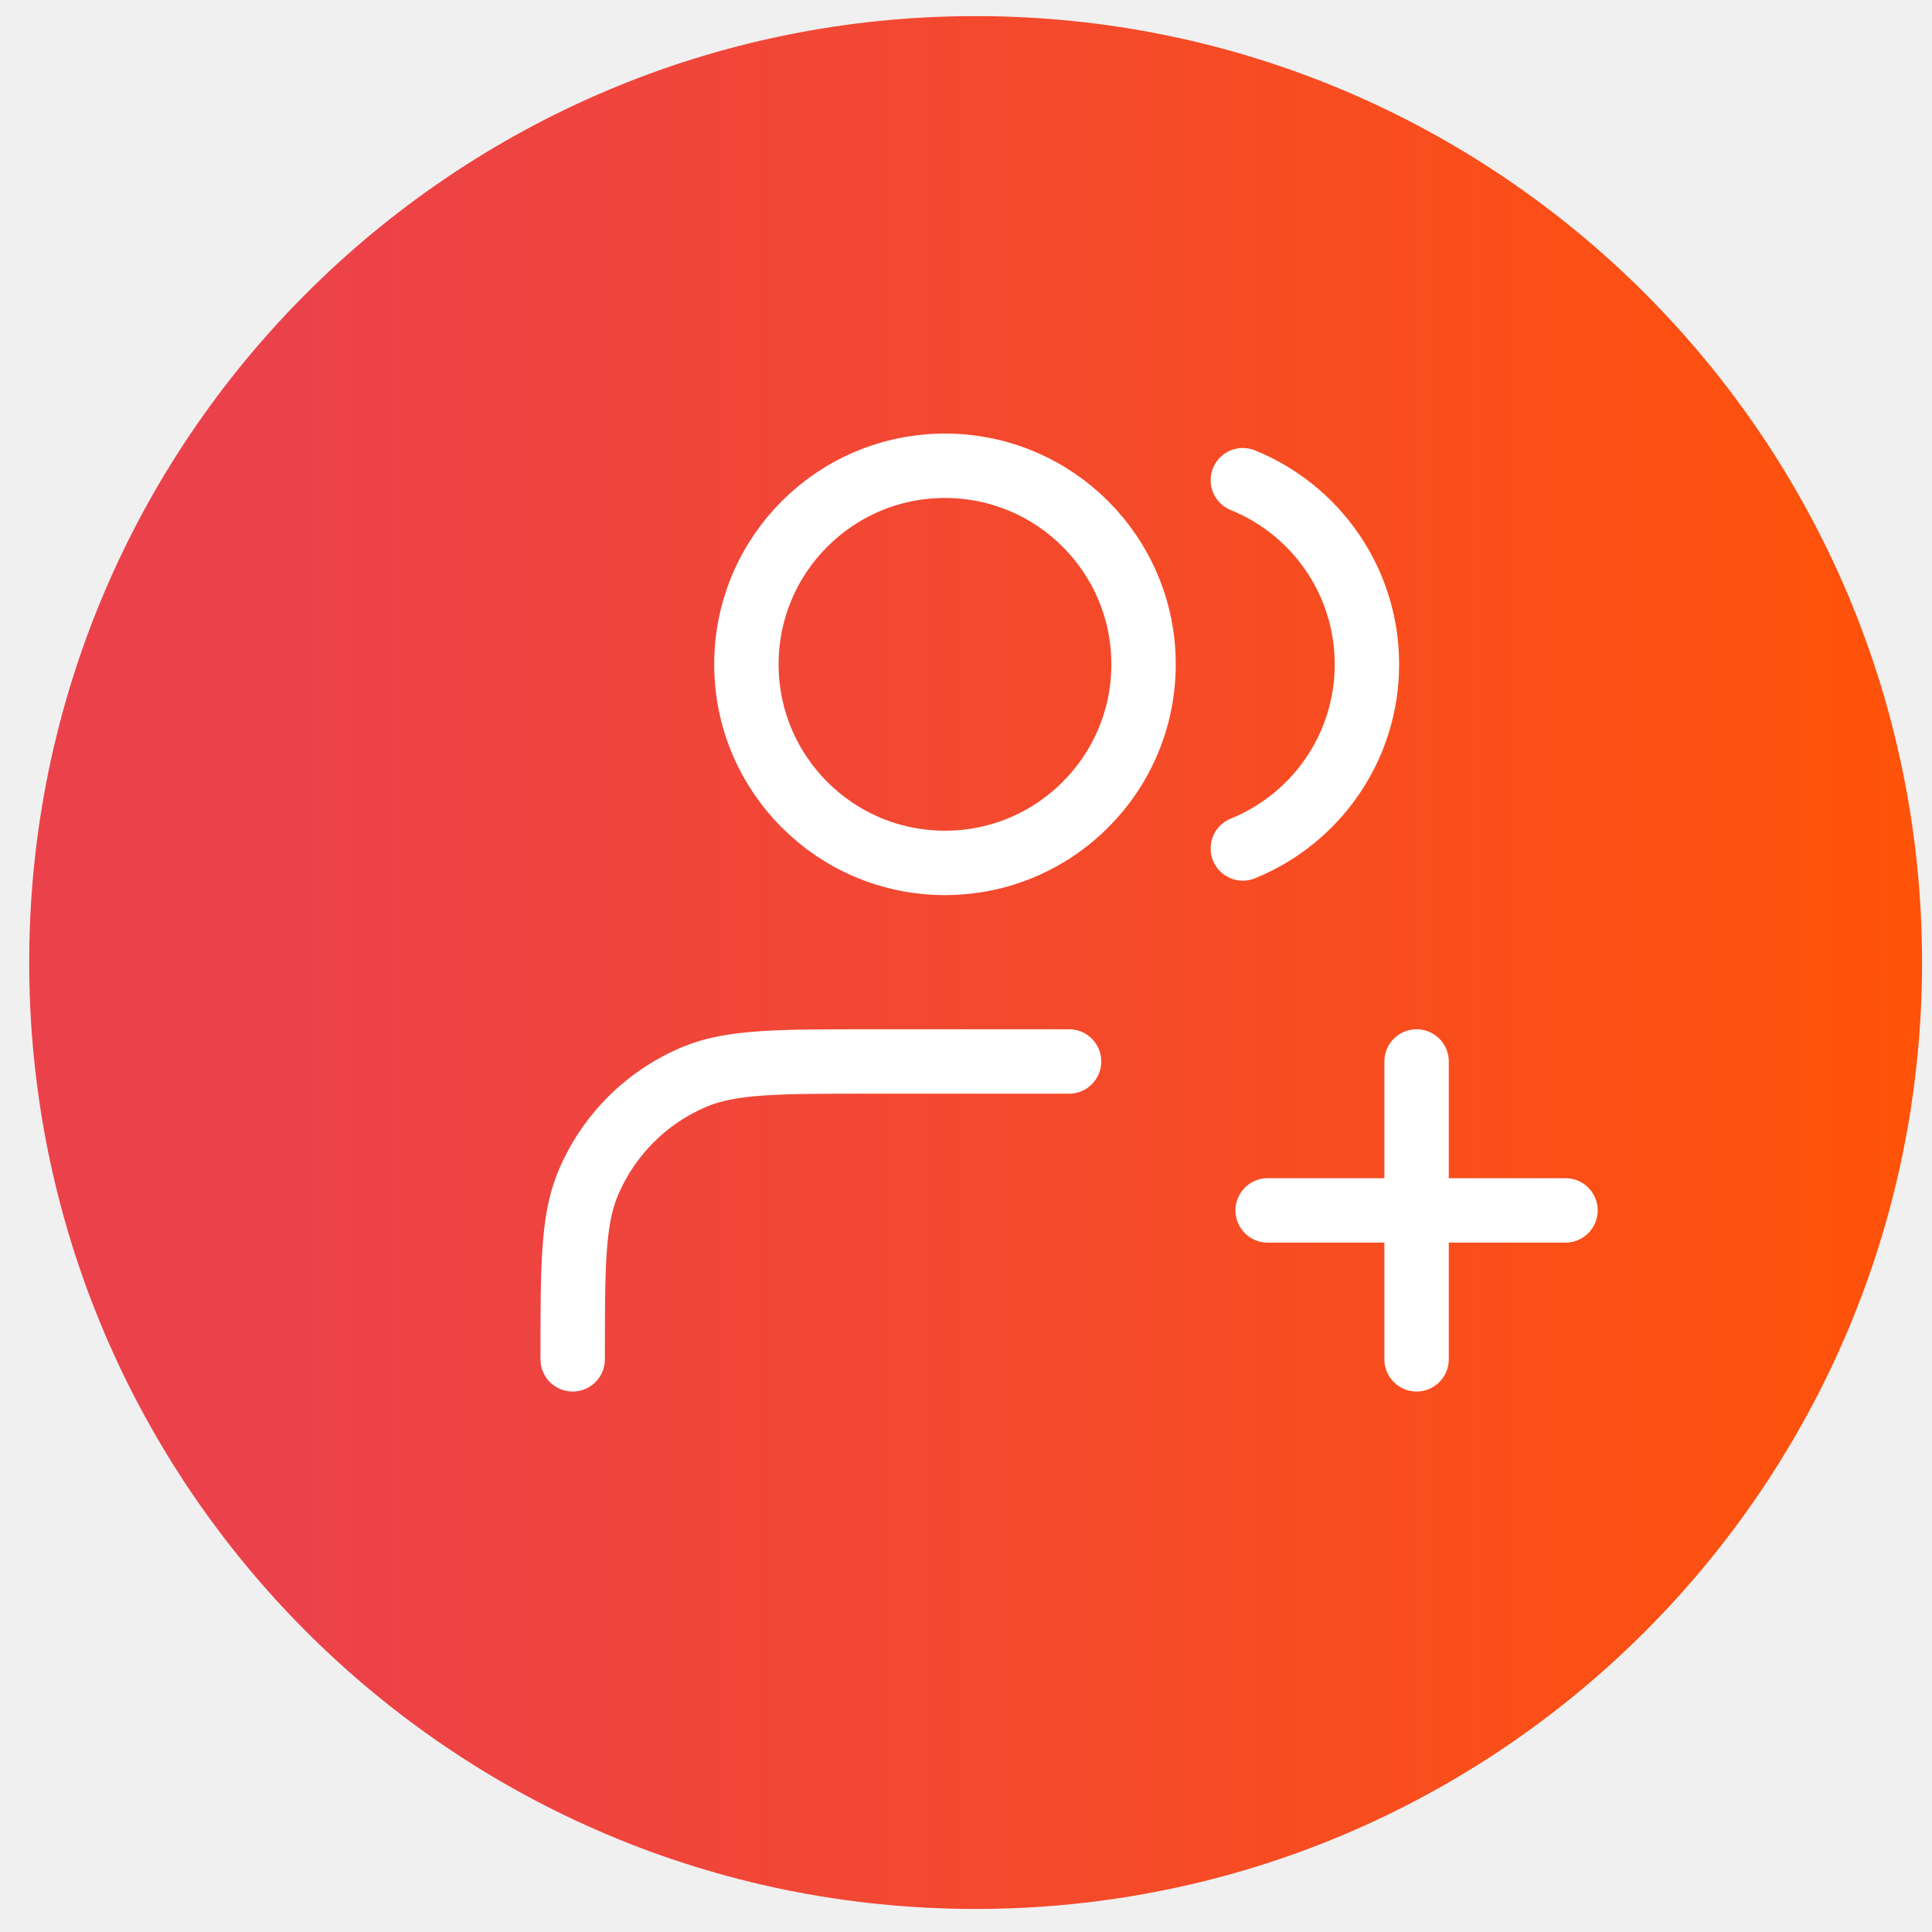
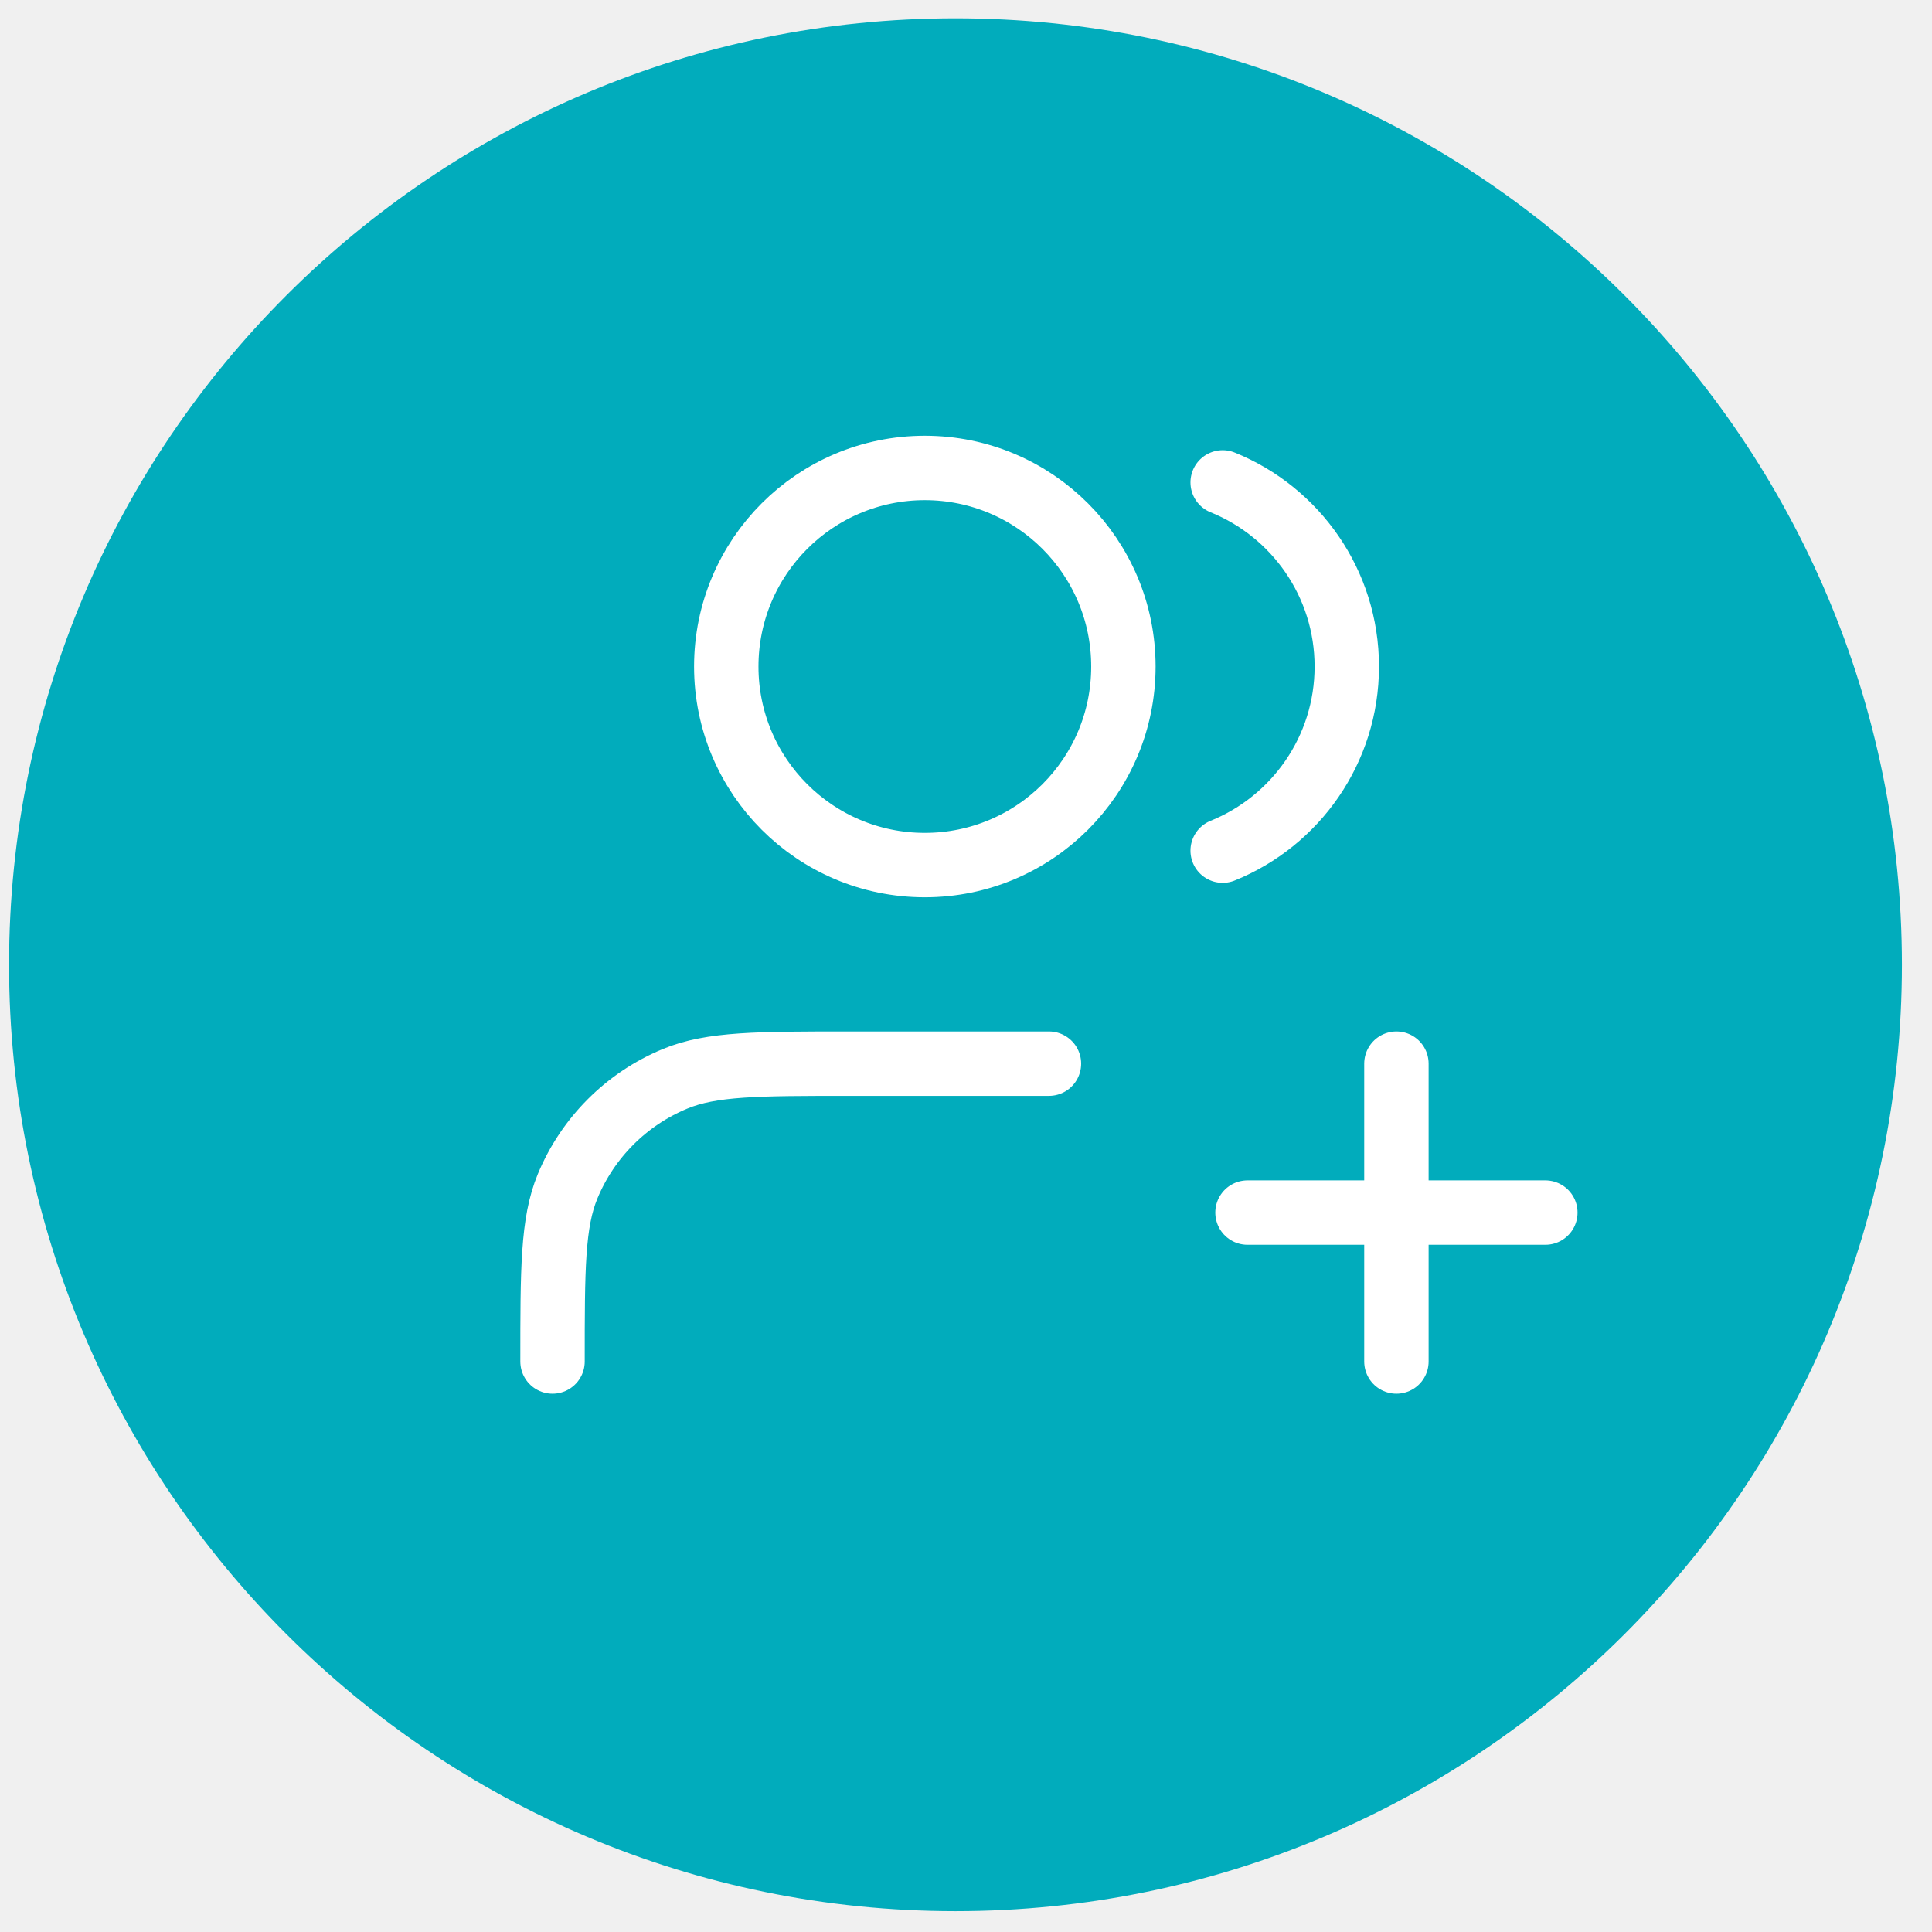
<svg xmlns="http://www.w3.org/2000/svg" width="60" height="60" viewBox="0 0 60 60" fill="none">
-   <circle cx="30.299" cy="29.892" r="29.392" fill="url(#paint0_linear_25_1308)" />
-   <path d="M43.993 42.215V32.965M39.368 37.59H48.618M33.201 32.965H27.035C24.161 32.965 22.725 32.965 21.591 33.434C20.081 34.06 18.88 35.261 18.254 36.772C17.785 37.905 17.785 39.342 17.785 42.215M38.597 14.913C40.857 15.828 42.451 18.044 42.451 20.631C42.451 23.22 40.857 25.435 38.597 26.35M35.514 20.631C35.514 24.037 32.753 26.798 29.347 26.798C25.941 26.798 23.18 24.037 23.18 20.631C23.18 17.226 25.941 14.465 29.347 14.465C32.753 14.465 35.514 17.226 35.514 20.631Z" stroke="white" stroke-width="2" stroke-linecap="round" stroke-linejoin="round" />
-   <defs>
-     <linearGradient id="paint0_linear_25_1308" x1="0.906" y1="29.892" x2="59.691" y2="29.892" gradientUnits="userSpaceOnUse">
-       <stop offset="0.125" stop-color="#EB414B" />
-       <stop offset="1" stop-color="#FF5309" />
-     </linearGradient>
-   </defs>
+   <circle cx="29.673" cy="29.961" r="29.392" fill="#01ACBC" />
+   <path d="M43.367 42.283V33.033M38.742 37.658H47.992M32.576 33.033H26.409C23.536 33.033 22.099 33.033 20.966 33.503C19.455 34.129 18.254 35.329 17.628 36.84C17.159 37.973 17.159 39.41 17.159 42.283M37.971 14.982C40.231 15.896 41.826 18.112 41.826 20.7C41.826 23.288 40.231 25.503 37.971 26.418M34.888 20.7C34.888 24.106 32.127 26.866 28.721 26.866C25.316 26.866 22.555 24.106 22.555 20.7C22.555 17.294 25.316 14.533 28.721 14.533C32.127 14.533 34.888 17.294 34.888 20.7Z" stroke="white" stroke-width="2" stroke-linecap="round" stroke-linejoin="round" />
</svg>
